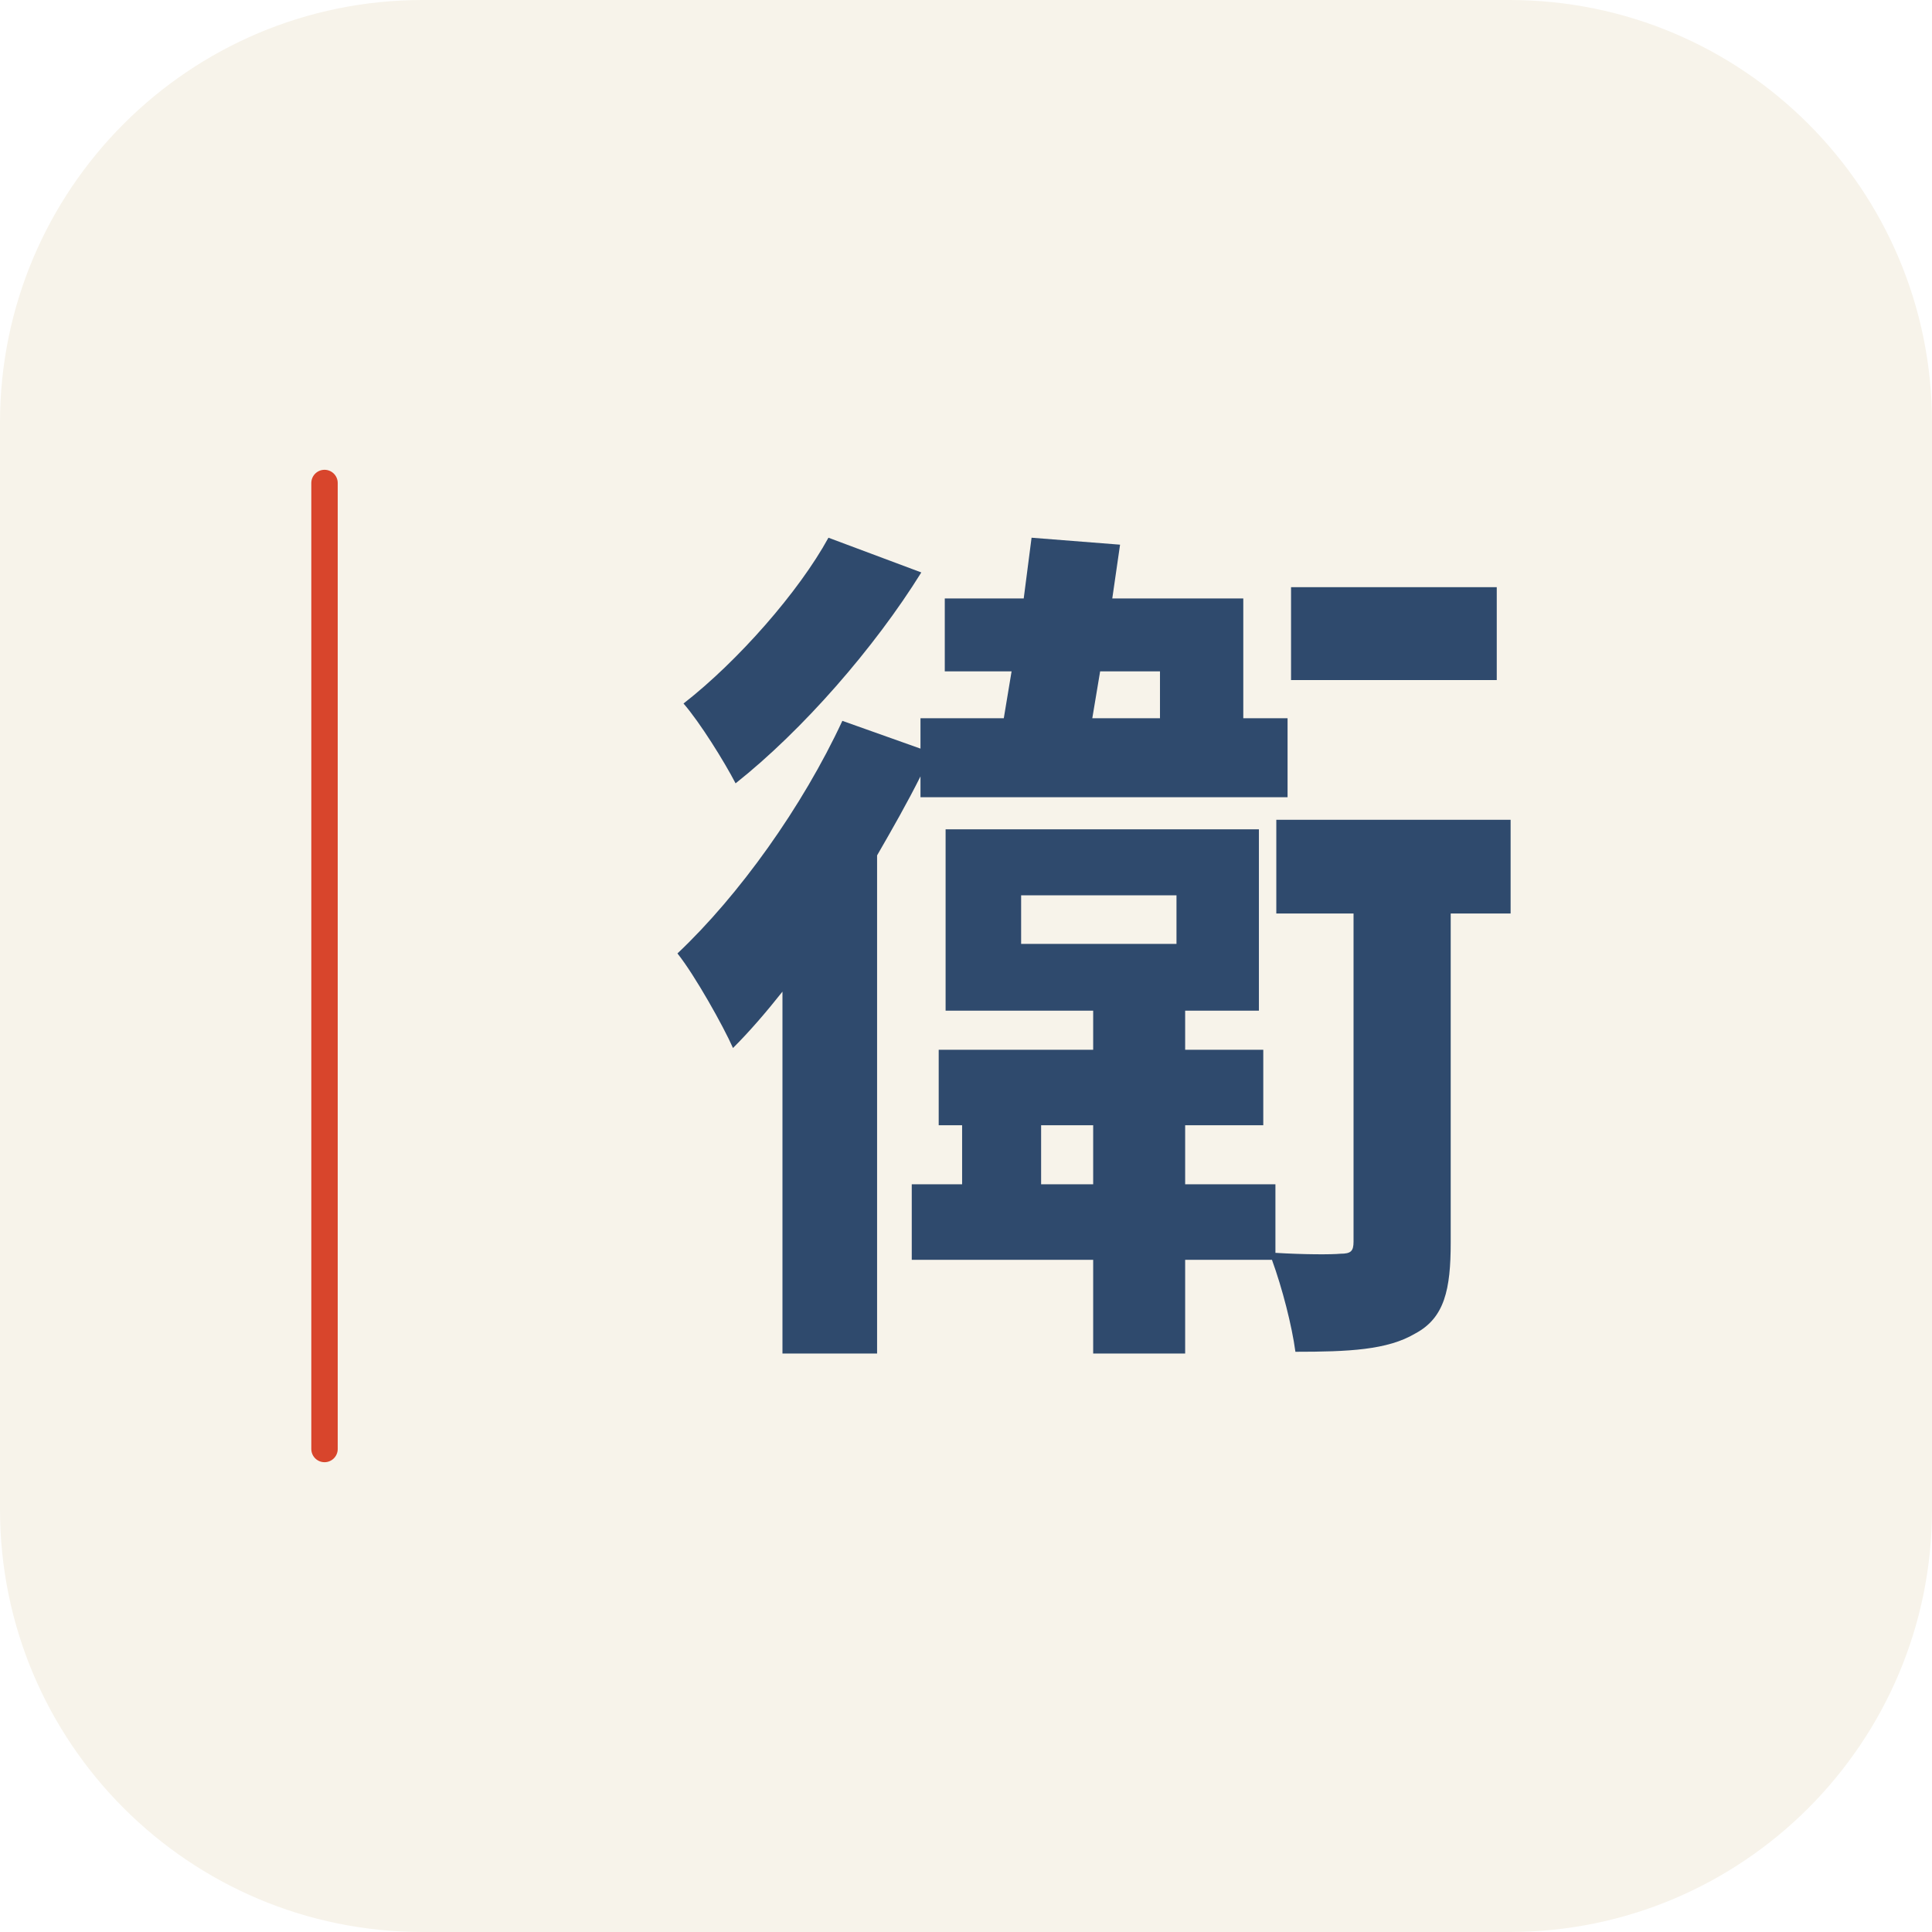
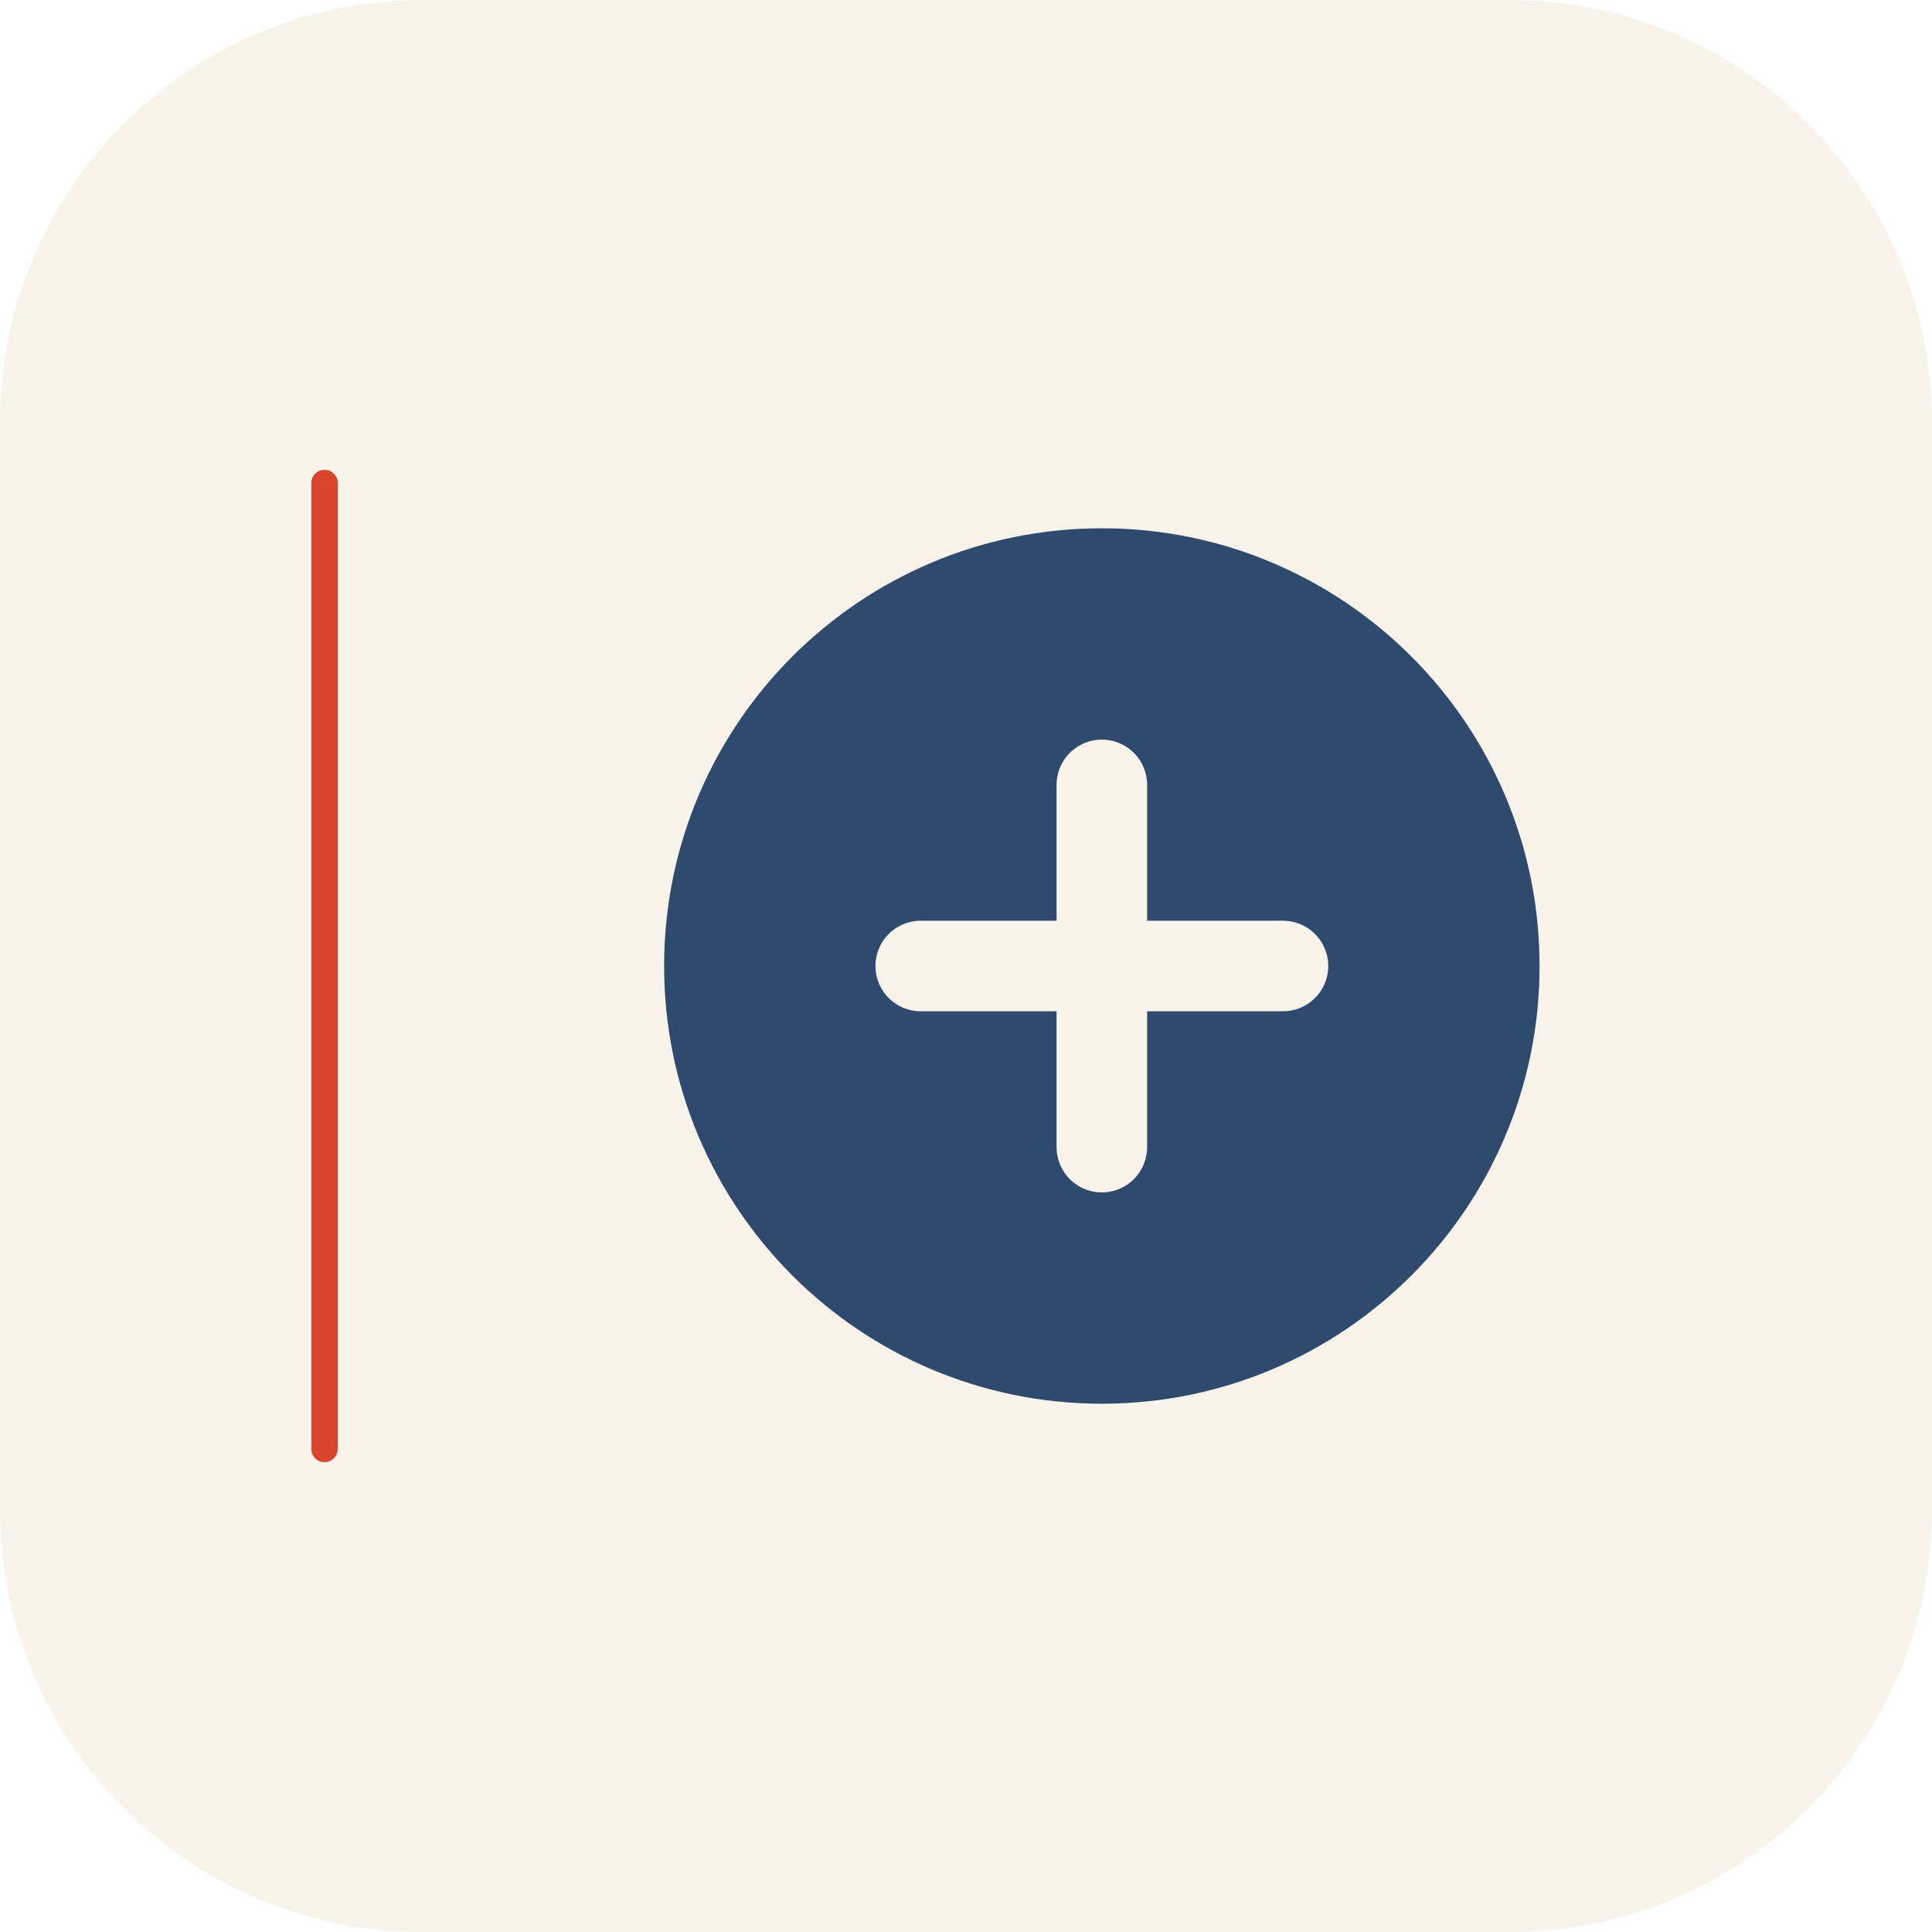
<svg xmlns="http://www.w3.org/2000/svg" width="512" height="512" viewBox="0 0 512 512">
  <rect width="512" height="512" rx="112" fill="#f7f3ea" />
  <path d="M86 128v256" stroke="#d8452c" stroke-width="7" stroke-linecap="round" />
-   <text x="292" y="338" text-anchor="middle" font-size="230" font-family="serif" font-weight="700" fill="#2f4a6d">衛</text>
+   <circle cx="292" cy="256" r="116" fill="#2f4a6d" />
+   <path d="M244 256h96M292 208v96" stroke="#f7f3ea" stroke-width="24" stroke-linecap="round" />
</svg>
